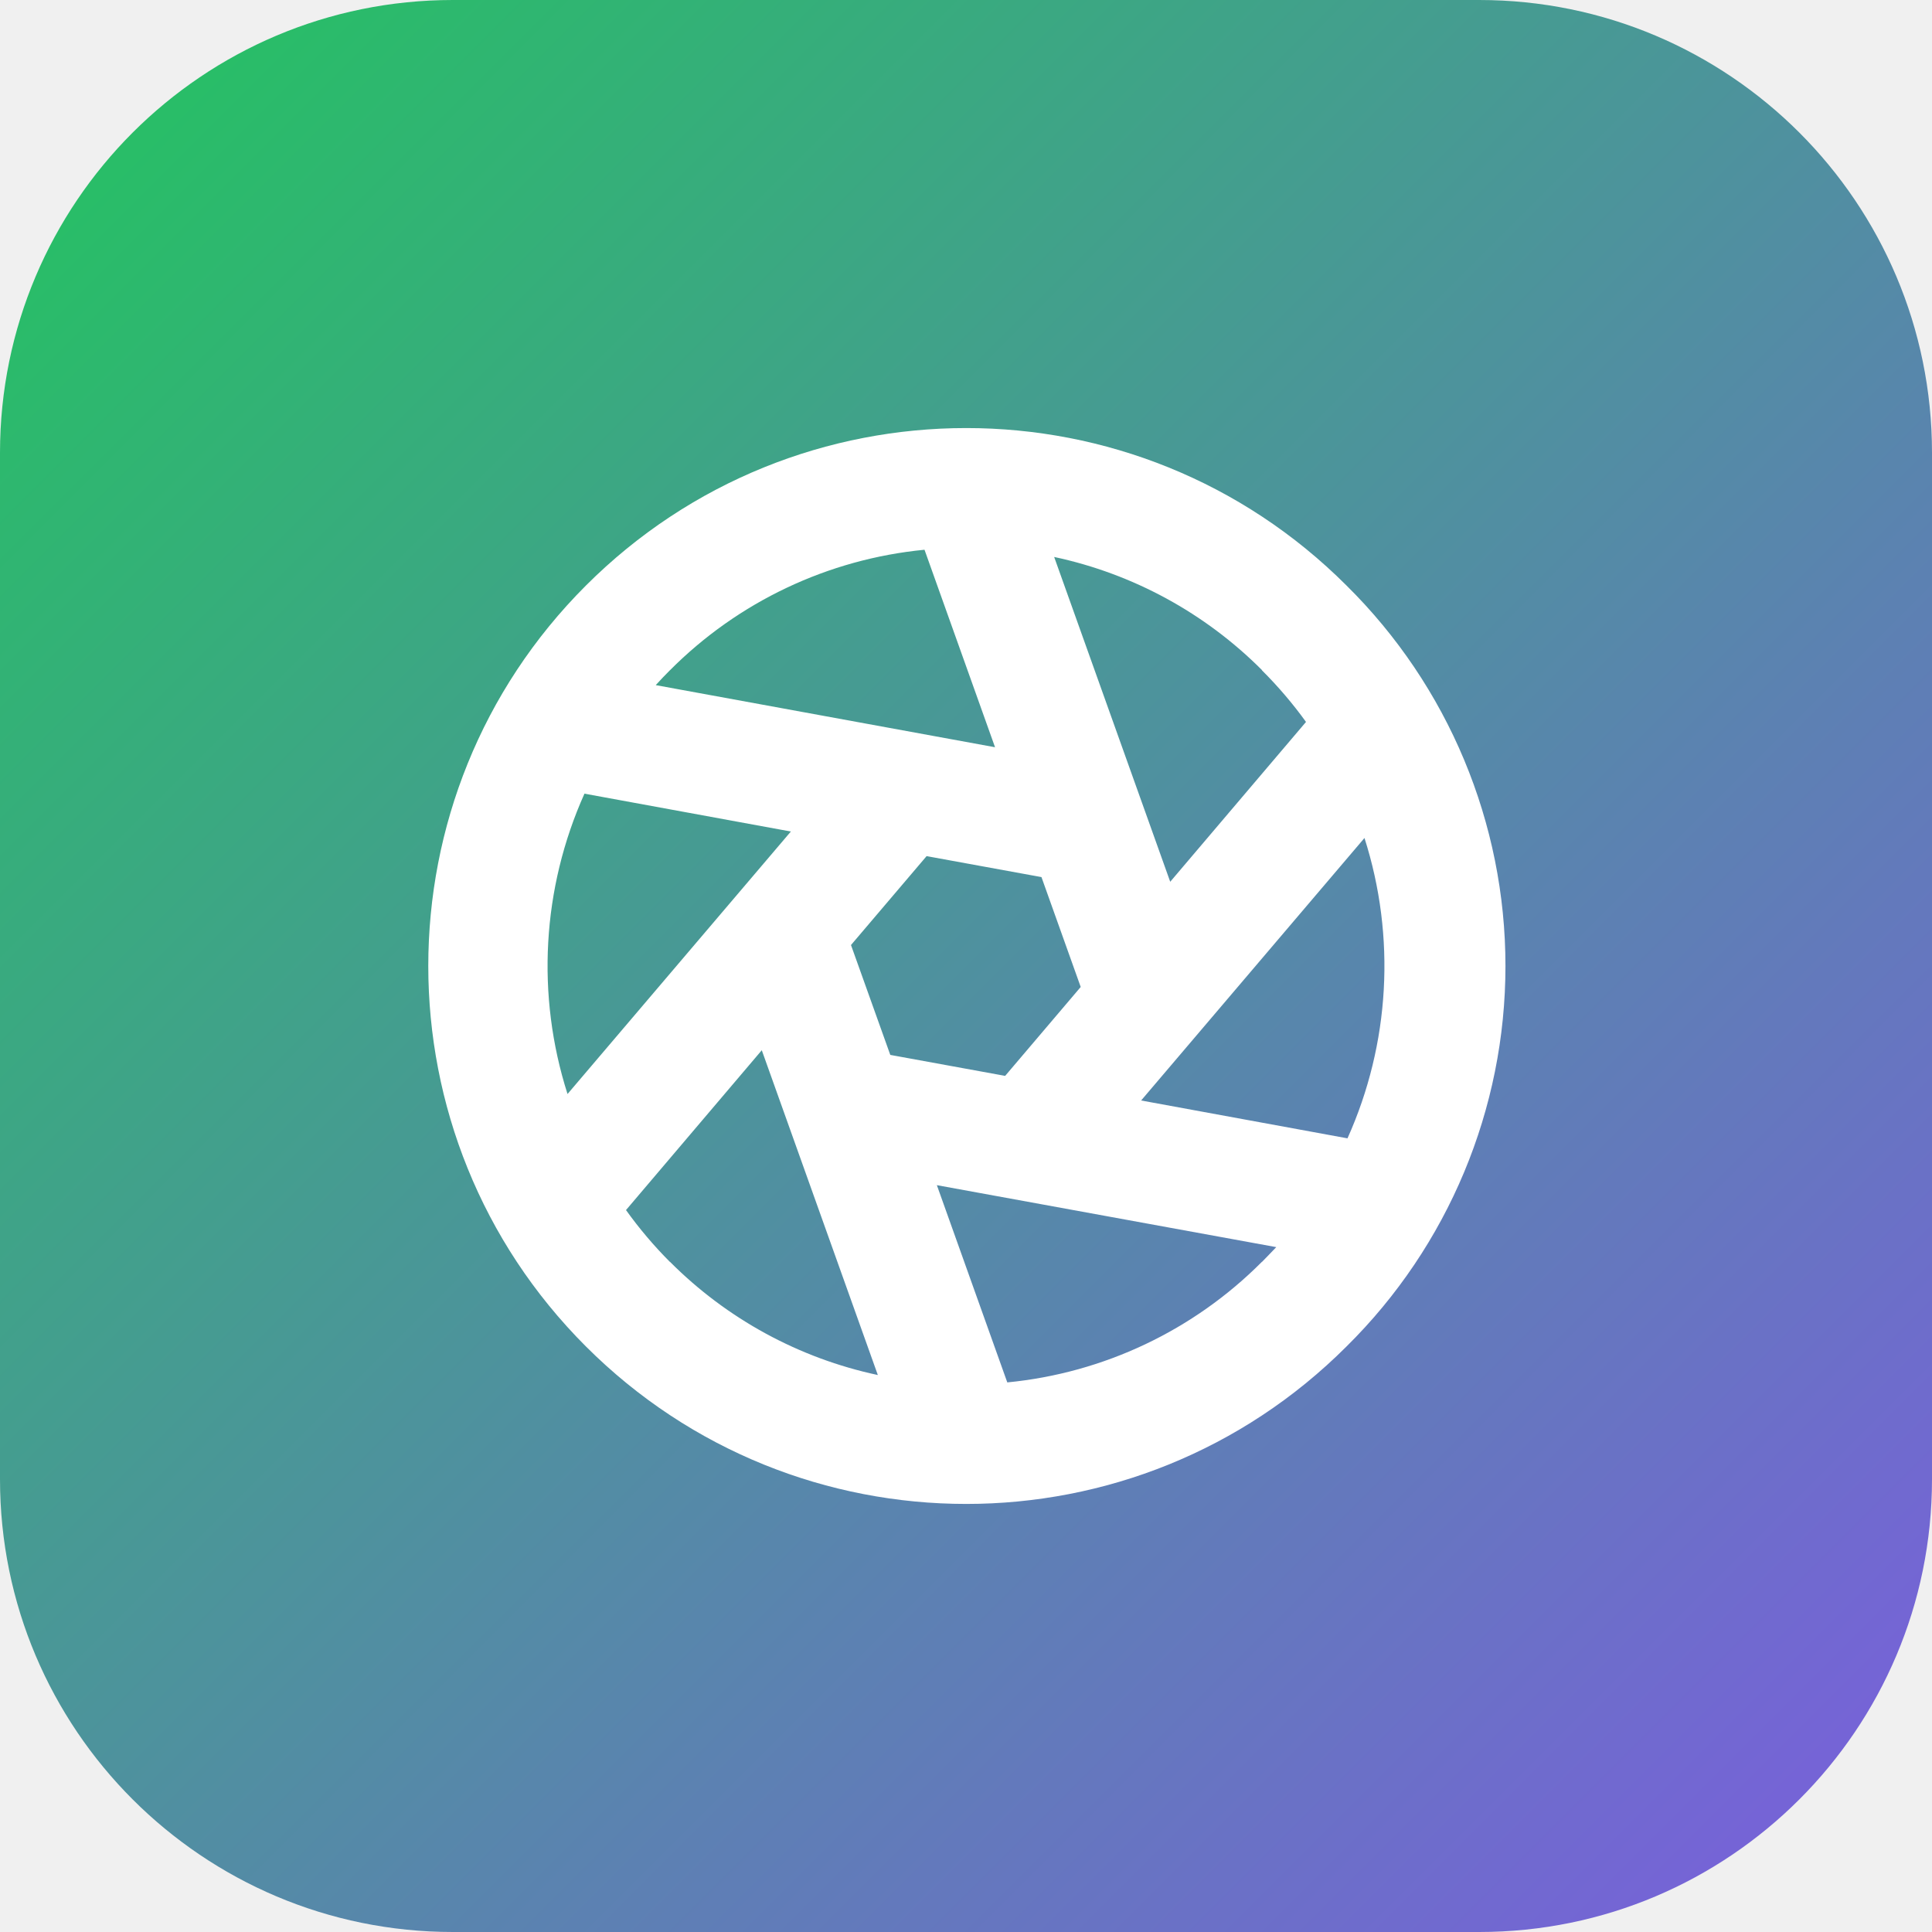
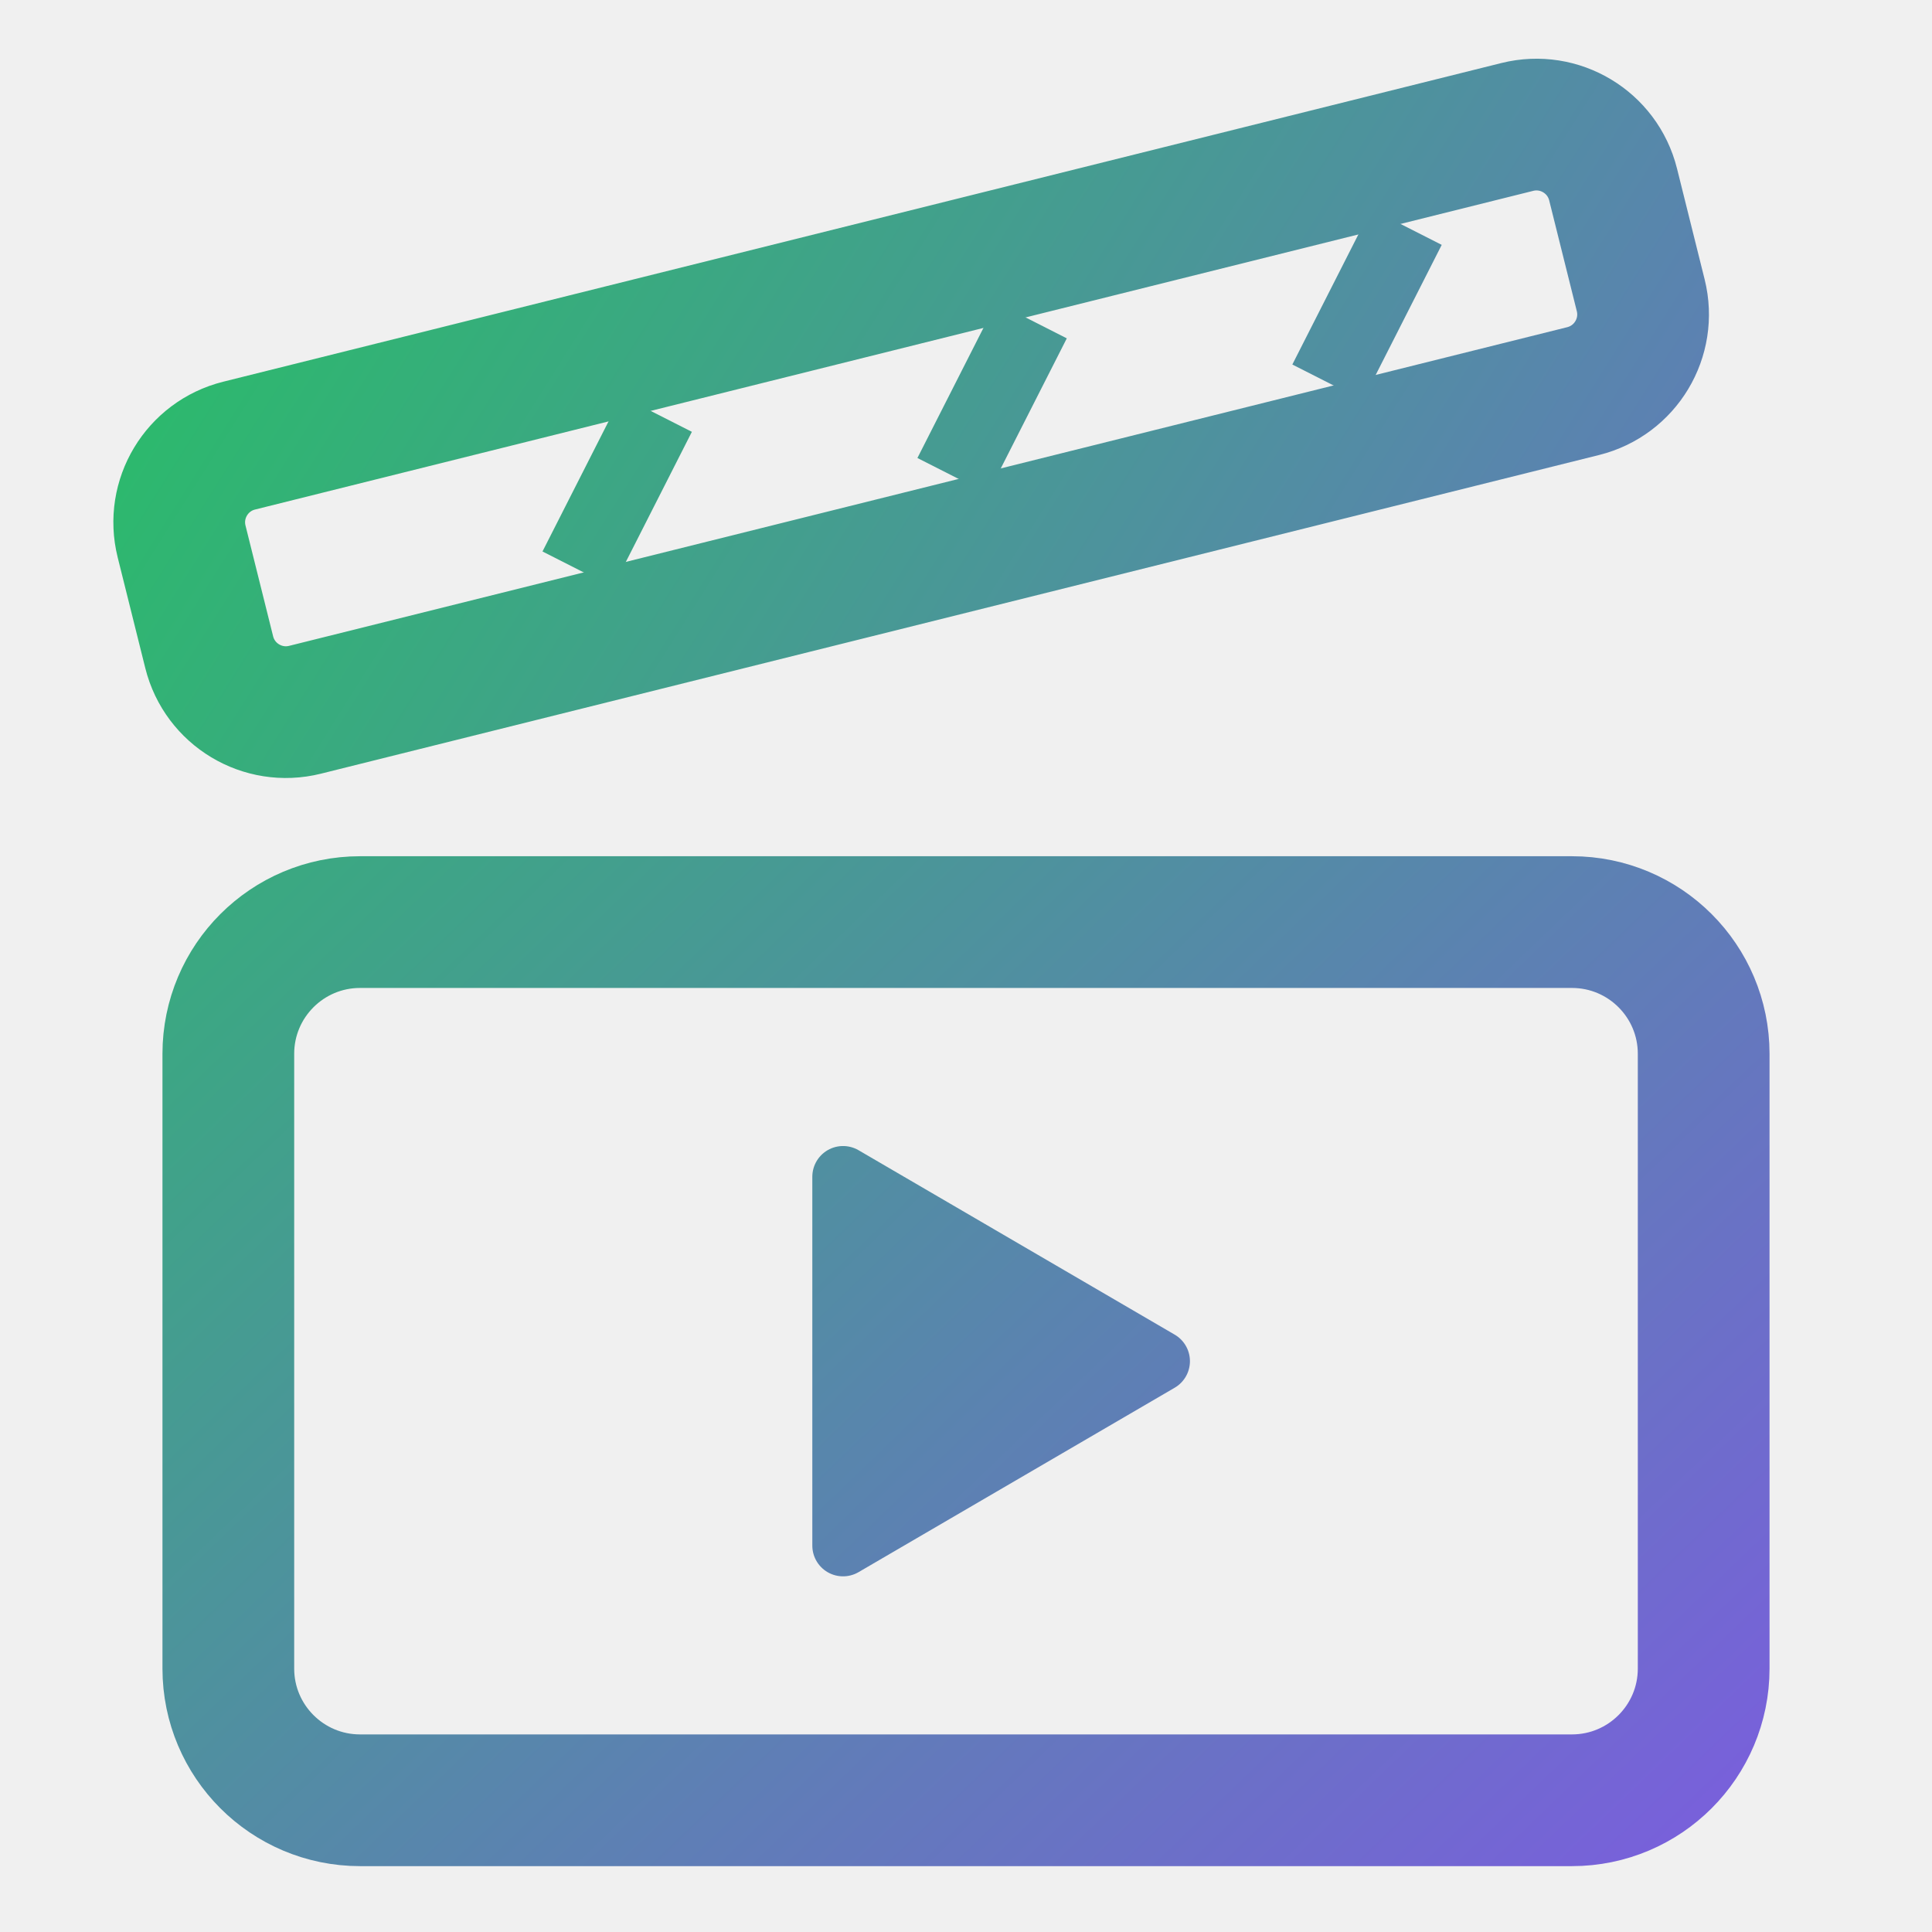
- <svg xmlns="http://www.w3.org/2000/svg" viewBox="0 0 256 256">
+ <svg xmlns="http://www.w3.org/2000/svg" viewBox="36 16 440 440">
  <defs>
-     <linearGradient id="g" x1="0" y1="0" x2="1" y2="1">
+     <linearGradient id="g" gradientUnits="userSpaceOnUse" x1="64" y1="40" x2="448" y2="440">
      <stop offset="0" stop-color="#22c55e" />
      <stop offset="1" stop-color="#7c5ce0" />
    </linearGradient>
  </defs>
-   <rect width="256" height="256" rx="60" fill="url(#g)" />
-   <path fill="#ffffff" transform="translate(128 128) scale(0.66) translate(-128 -128)" d="M204.41,51.63a108,108,0,1,0,0,152.74A107.38,107.38,0,0,0,204.41,51.63Zm-17,17A83.850,83.850,0,0,1,196.26,79L169,111.09l-23.3-65.21A83.52,83.52,0,0,1,187.43,68.6Zm-118.85,0a83.44,83.44,0,0,1,51.110-24.2l14.16,39.65L65.71,71.61C66.64,70.59,67.59,69.59,68.58,68.6ZM48,153.7a84.48,84.48,0,0,1,3.4-60.3L92.84,101Zm20.55,33.7A83.94,83.94,0,0,1,59.74,177L87,144.91l23.3,65.21A83.53,83.53,0,0,1,68.58,187.4Zm36.36-63.61,15.18-17.85,23.06,4.21,7.88,22.06-15.17,17.85-23.06-4.21Zm82.49,63.61a83.49,83.49,0,0,1-51.11,24.2L122.15,172l68.14,12.44C189.36,185.41,188.41,186.410,187.43,187.4ZM163.16,155,208,102.3a84.43,84.43,0,0,1-3.41,60.3Z" />
+   <g stroke="url(#g)" stroke-width="30" stroke-linejoin="round" stroke-linecap="round" fill="none">
+     <rect x="88" y="226" width="336" height="200" rx="30" />
+     <g transform="rotate(-14 88 182)">
+       <rect x="88" y="120" width="336" height="62" rx="18" />
+       <g stroke-width="18" stroke-linecap="butt">
+         <path d="M174 166l26-30" />
+         <path d="M262 166l26-30" />
+         <path d="M350 166l26-30" />
+       </g>
+     </g>
+   </g>
+   <path d="M228 284v84l72-42z" fill="url(#g)" stroke="url(#g)" stroke-width="14" stroke-linejoin="round" />
</svg>
